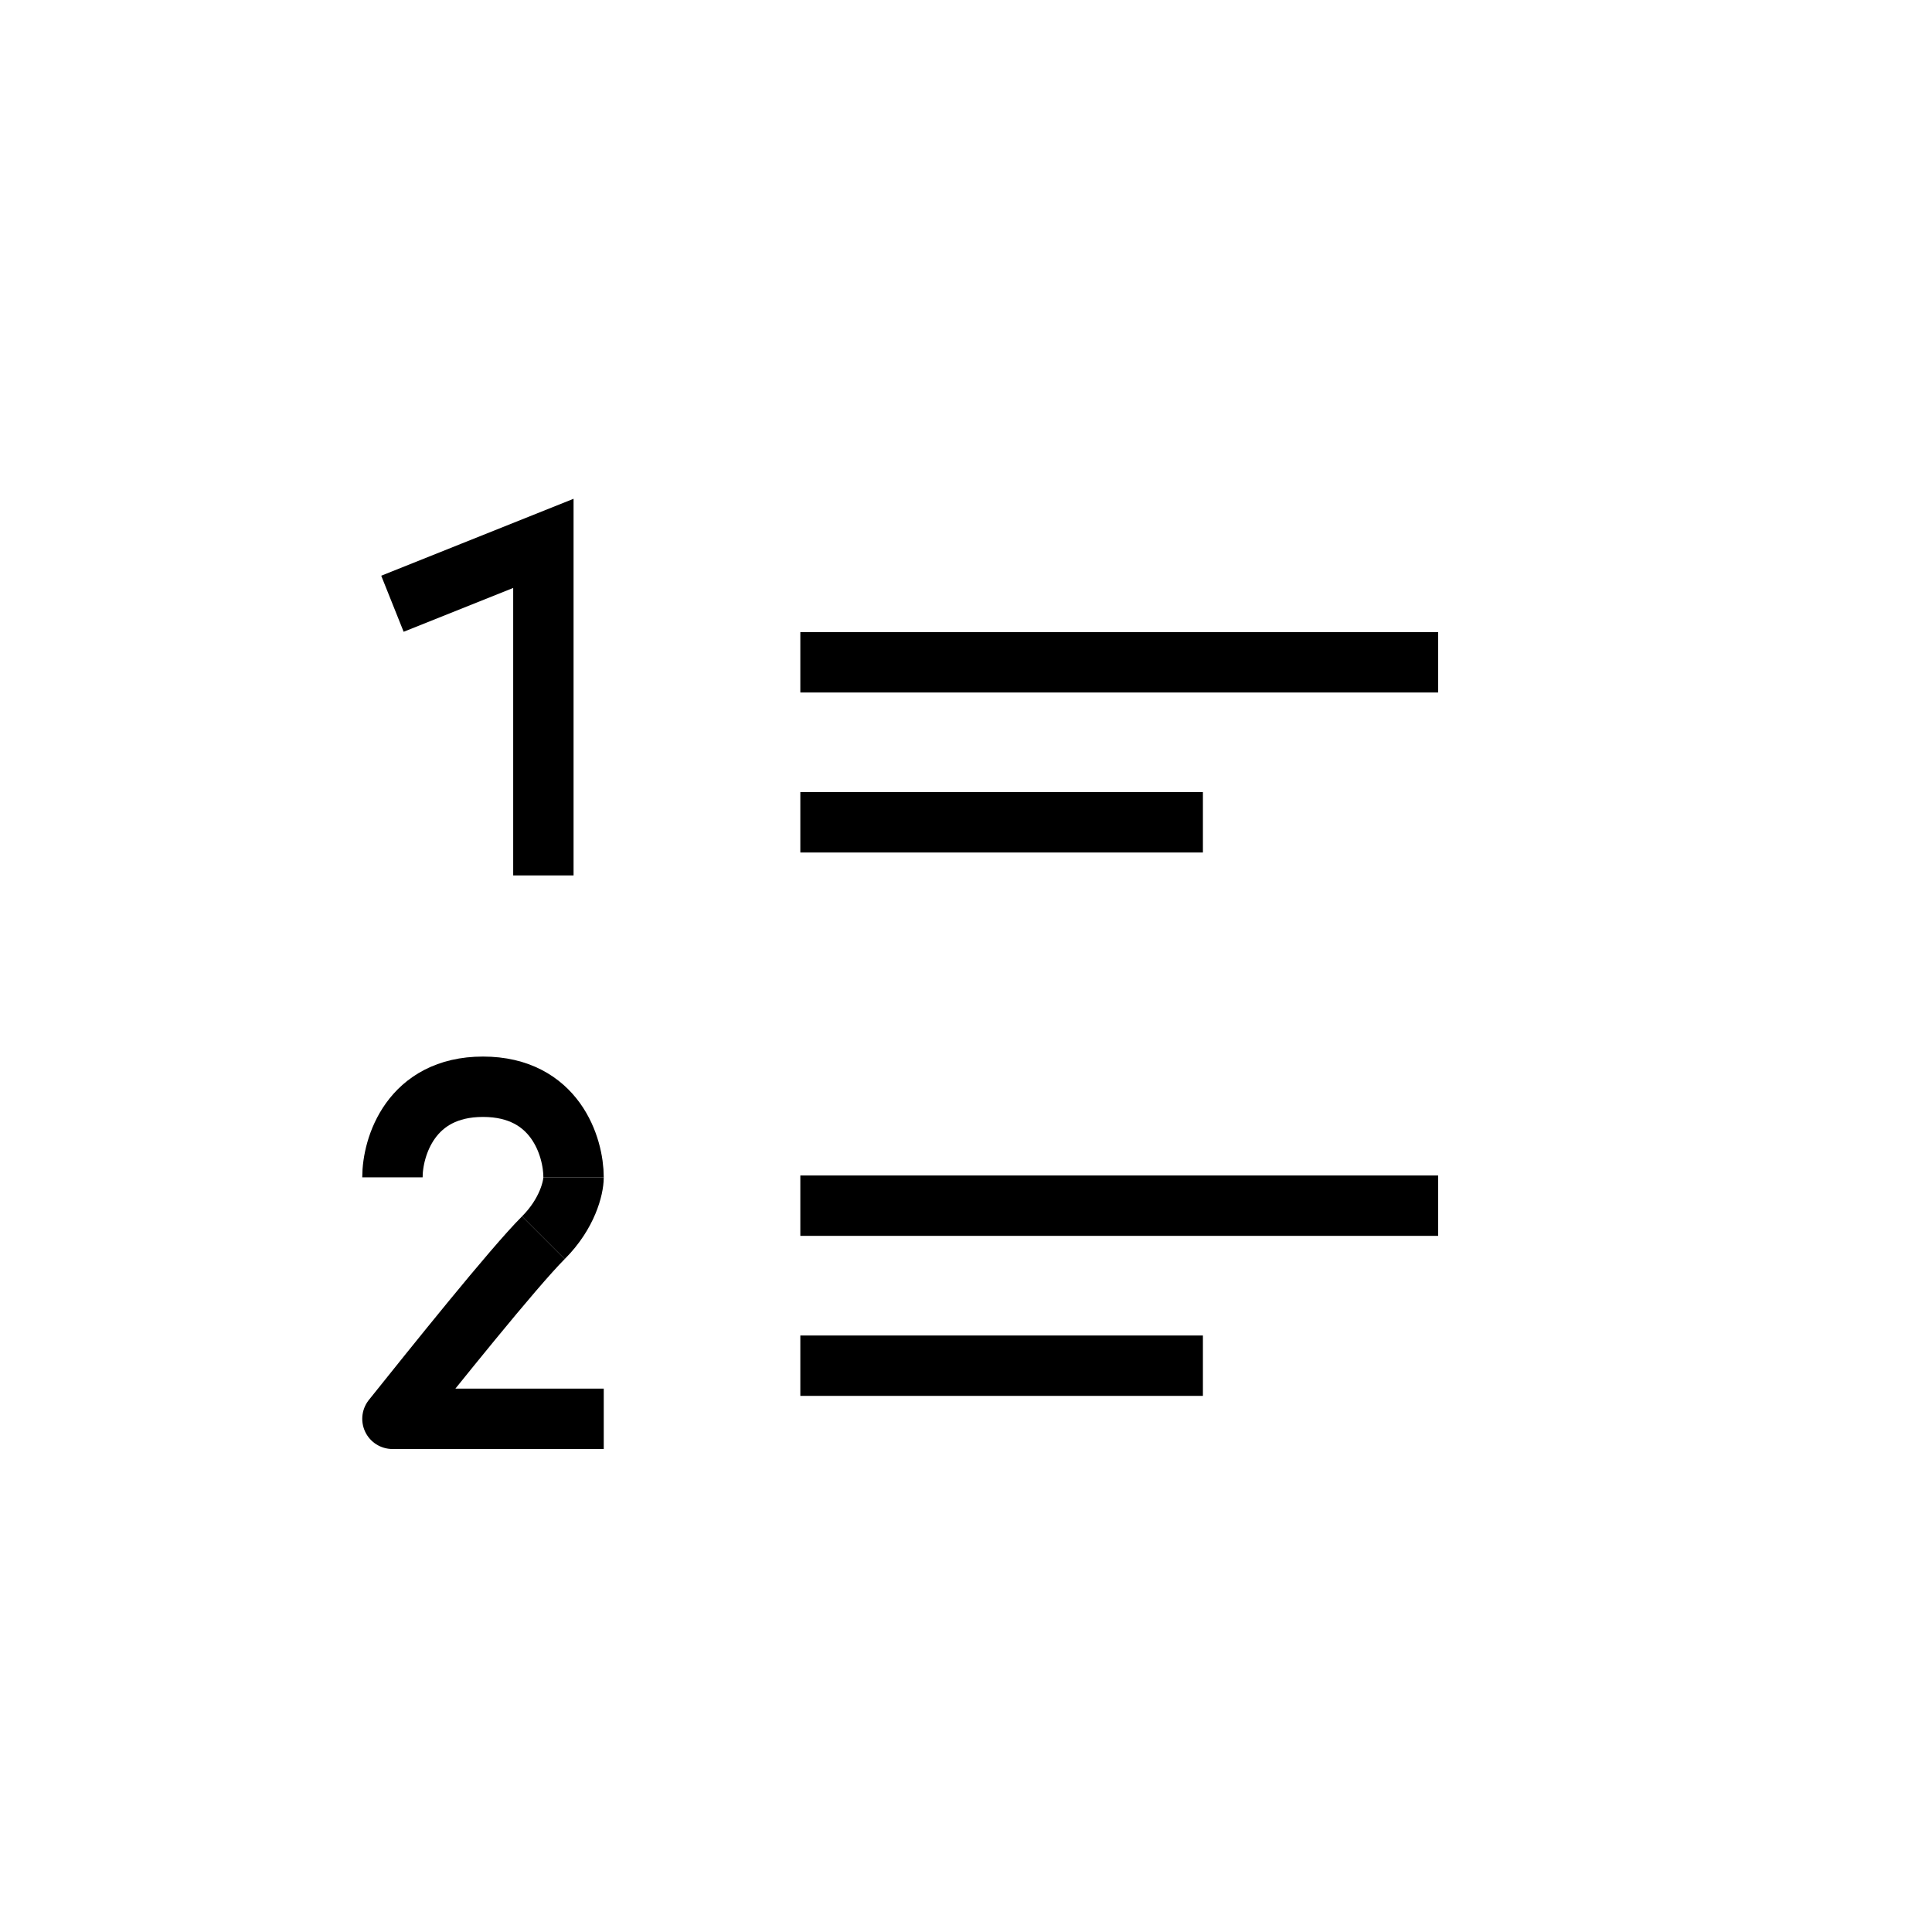
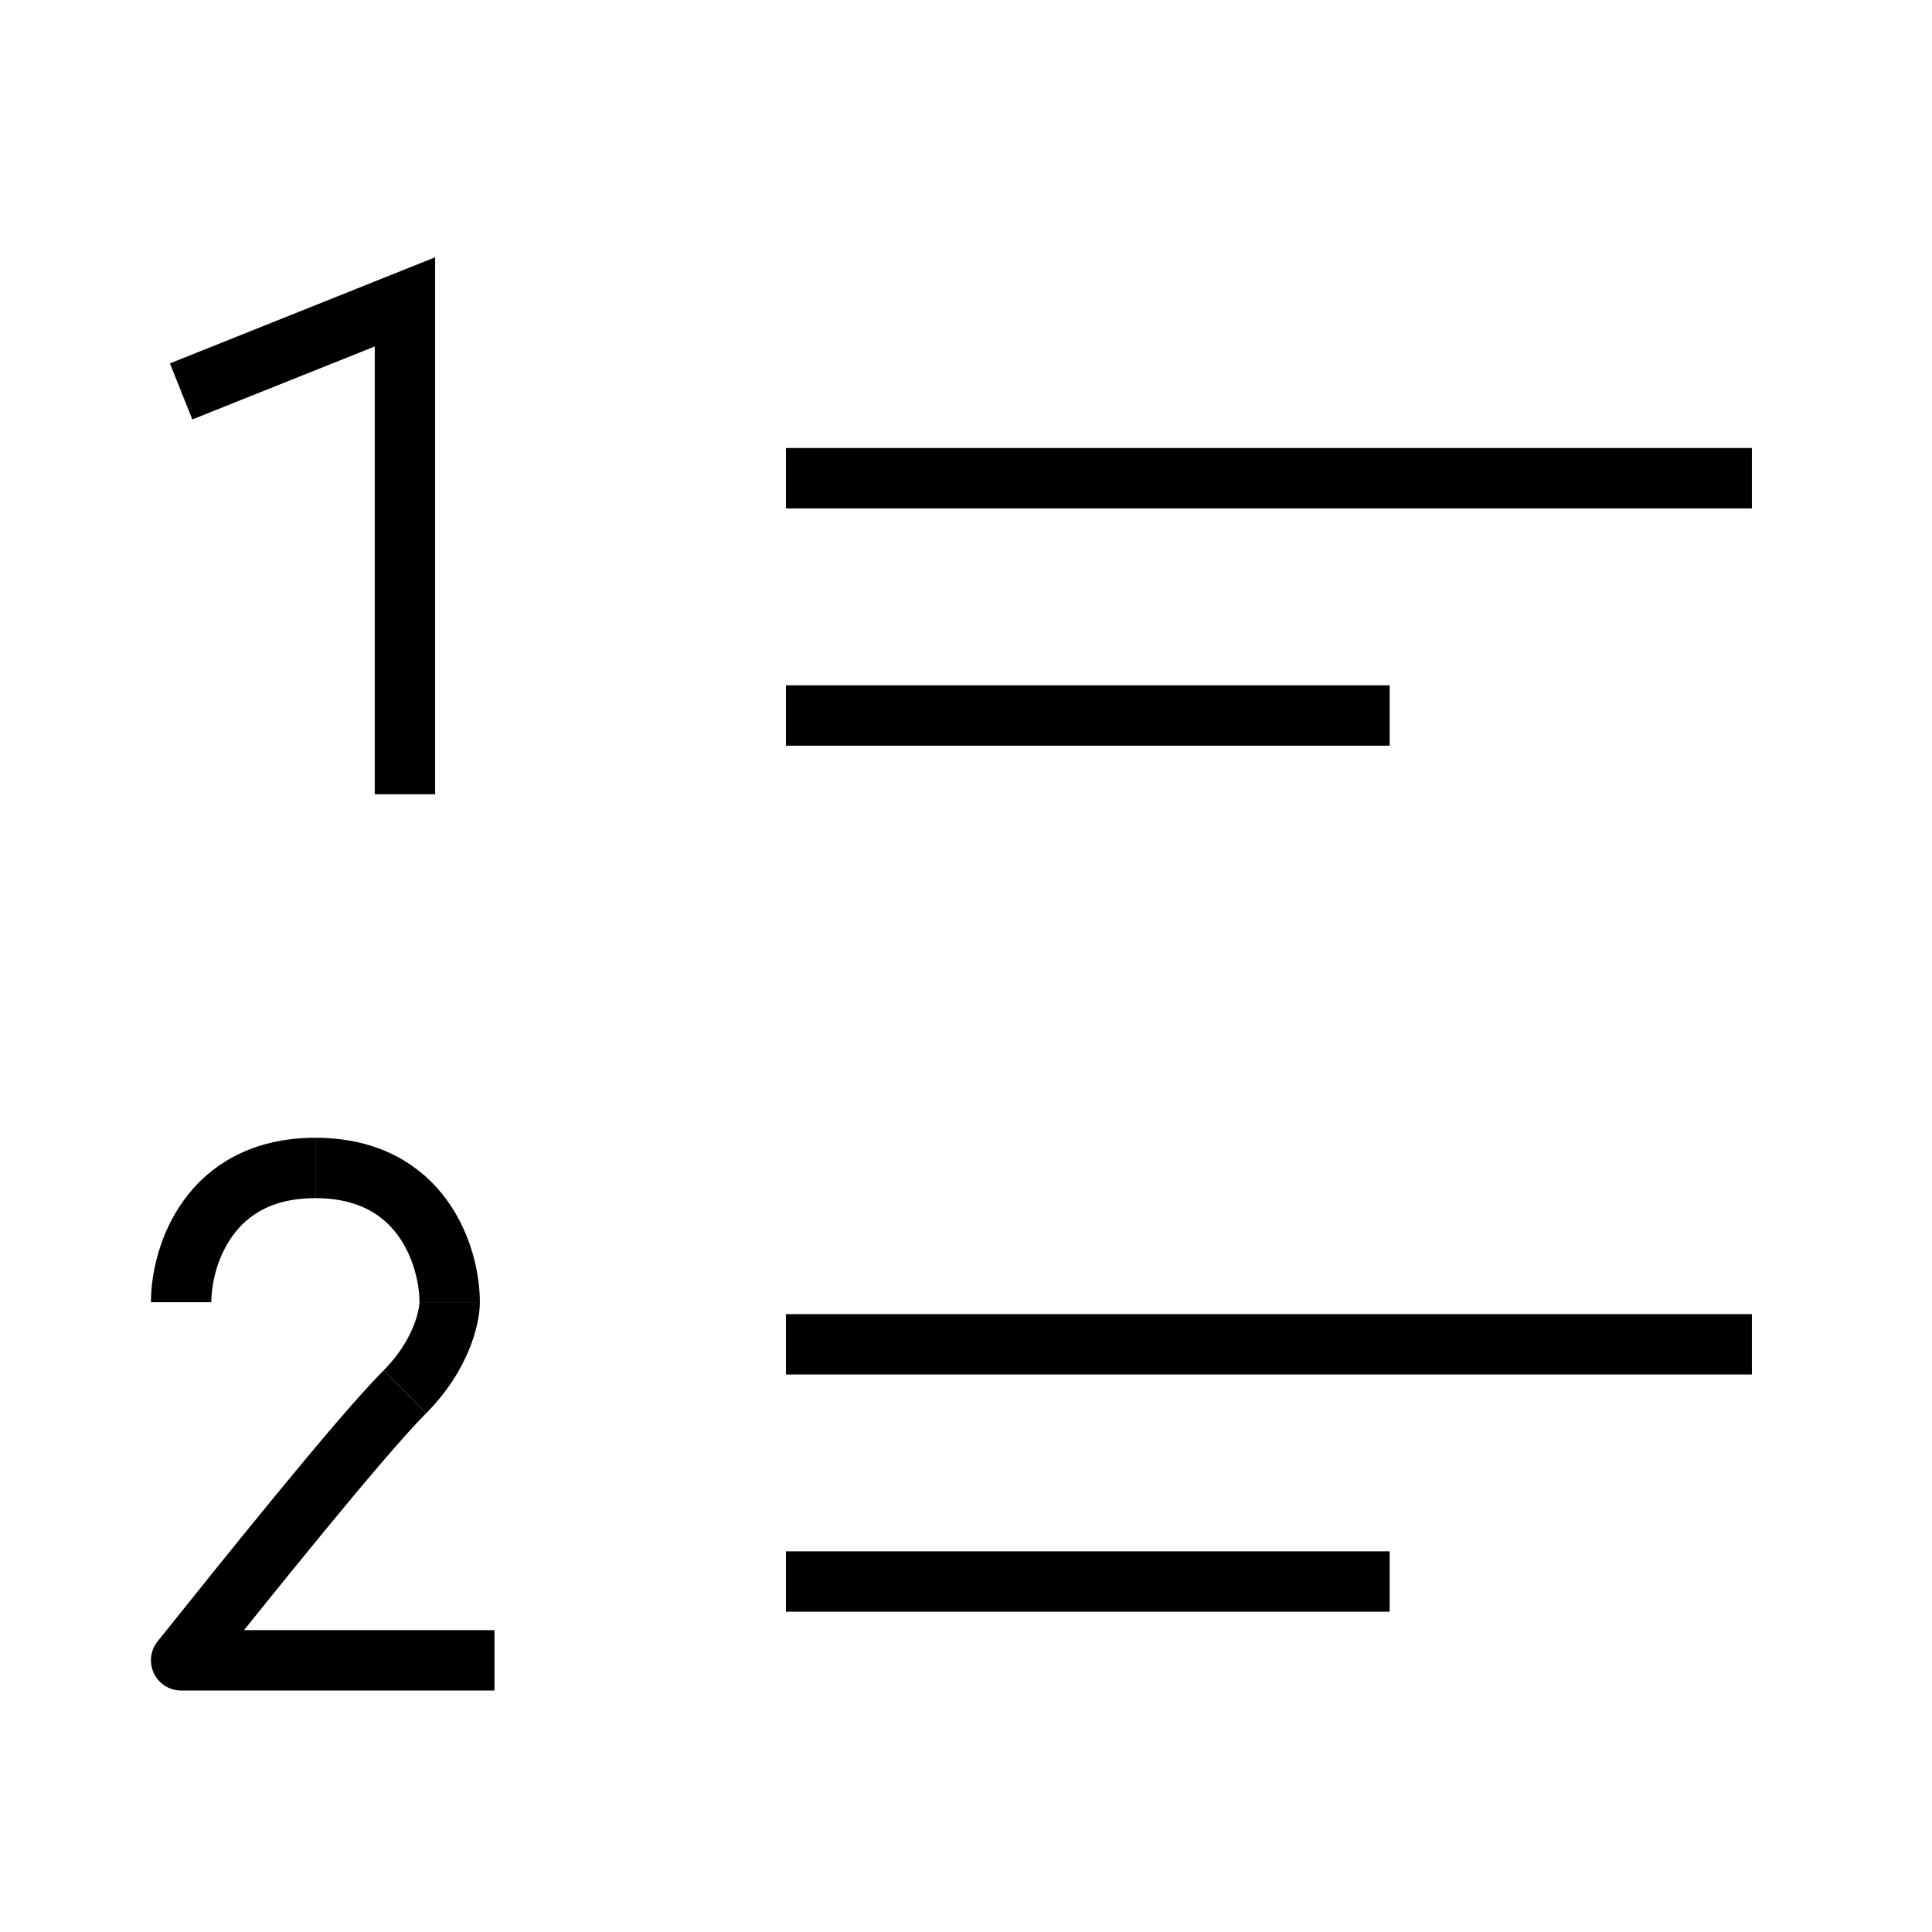
<svg xmlns="http://www.w3.org/2000/svg" viewBox="0 0 32 32" fill="none" stroke="#000">
-   <path d="M6.5 10L9 9V14.5" />
-   <path d="M19.924 13.62H13.256" stroke-miterlimit="10" stroke-linejoin="round" />
-   <path d="M23.82 10.97H13.256" stroke-miterlimit="10" stroke-linejoin="round" />
-   <path d="M19.924 22.62H13.256" stroke-miterlimit="10" stroke-linejoin="round" />
-   <path d="M23.82 19.97H13.256" stroke-miterlimit="10" stroke-linejoin="round" />
-   <path d="M9 20.5C8.5 21 7.167 22.667 6.5 23.5H10" stroke-linejoin="round" />
-   <path d="M9.5 19.5C9.5 19 9.2 18 8 18" />
-   <path d="M9.5 19.5C9.5 19.667 9.4 20.1 9 20.5" />
-   <path d="M6.5 19.5C6.5 19 6.8 18 8 18" />
+   <path d="M3 6.483L6.707 5V13.155" />
+   <path d="M23.017 11.851H13.018" stroke-miterlimit="10" stroke-linejoin="round" />
+   <path d="M29.017 7.921H13.018" stroke-miterlimit="10" stroke-linejoin="round" />
+   <path d="M23.017 26.195H13.018" stroke-miterlimit="10" stroke-linejoin="round" />
+   <path d="M29.017 22.266H13.018" stroke-miterlimit="10" stroke-linejoin="round" />
+   <path d="M6.707 23.052C5.966 23.793 3.989 26.264 3 27.5H8.19" stroke-linejoin="round" />
+   <path d="M7.448 21.569C7.448 20.828 7.003 19.345 5.224 19.345" />
+   <path d="M7.448 21.569C7.448 21.816 7.3 22.459 6.707 23.052" />
+   <path d="M3 21.569C3 20.828 3.445 19.345 5.224 19.345" />
</svg>
